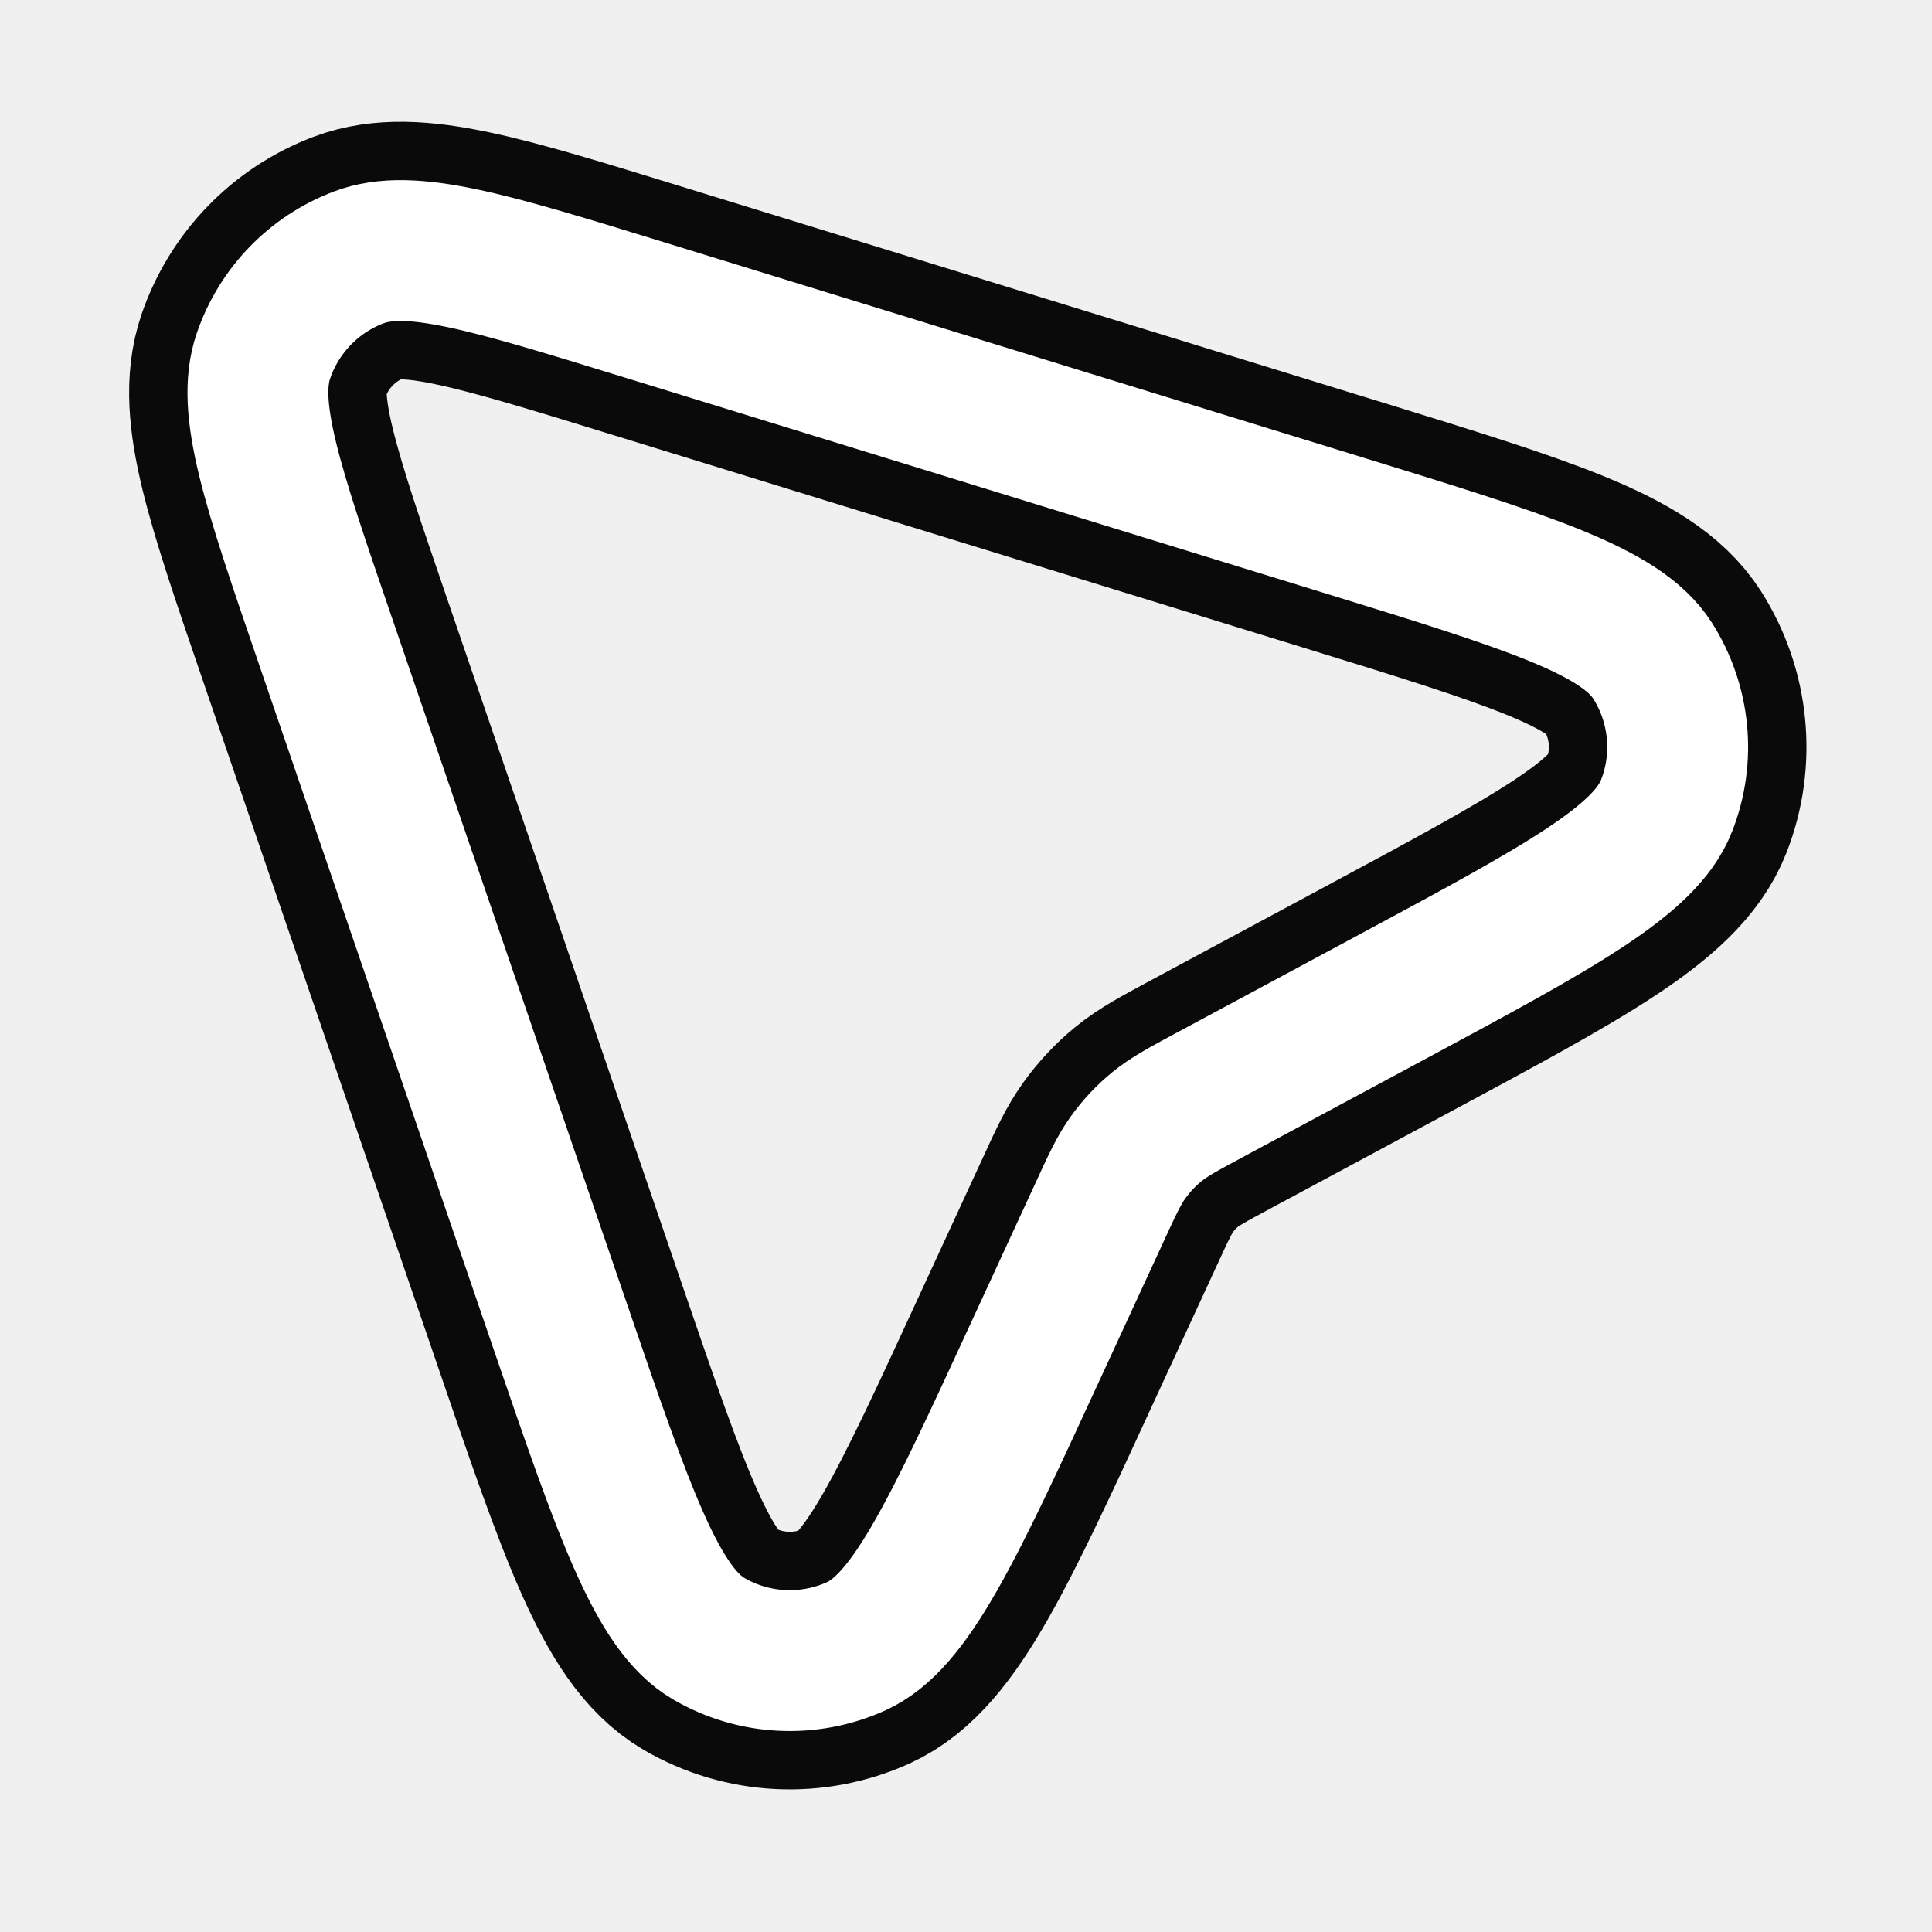
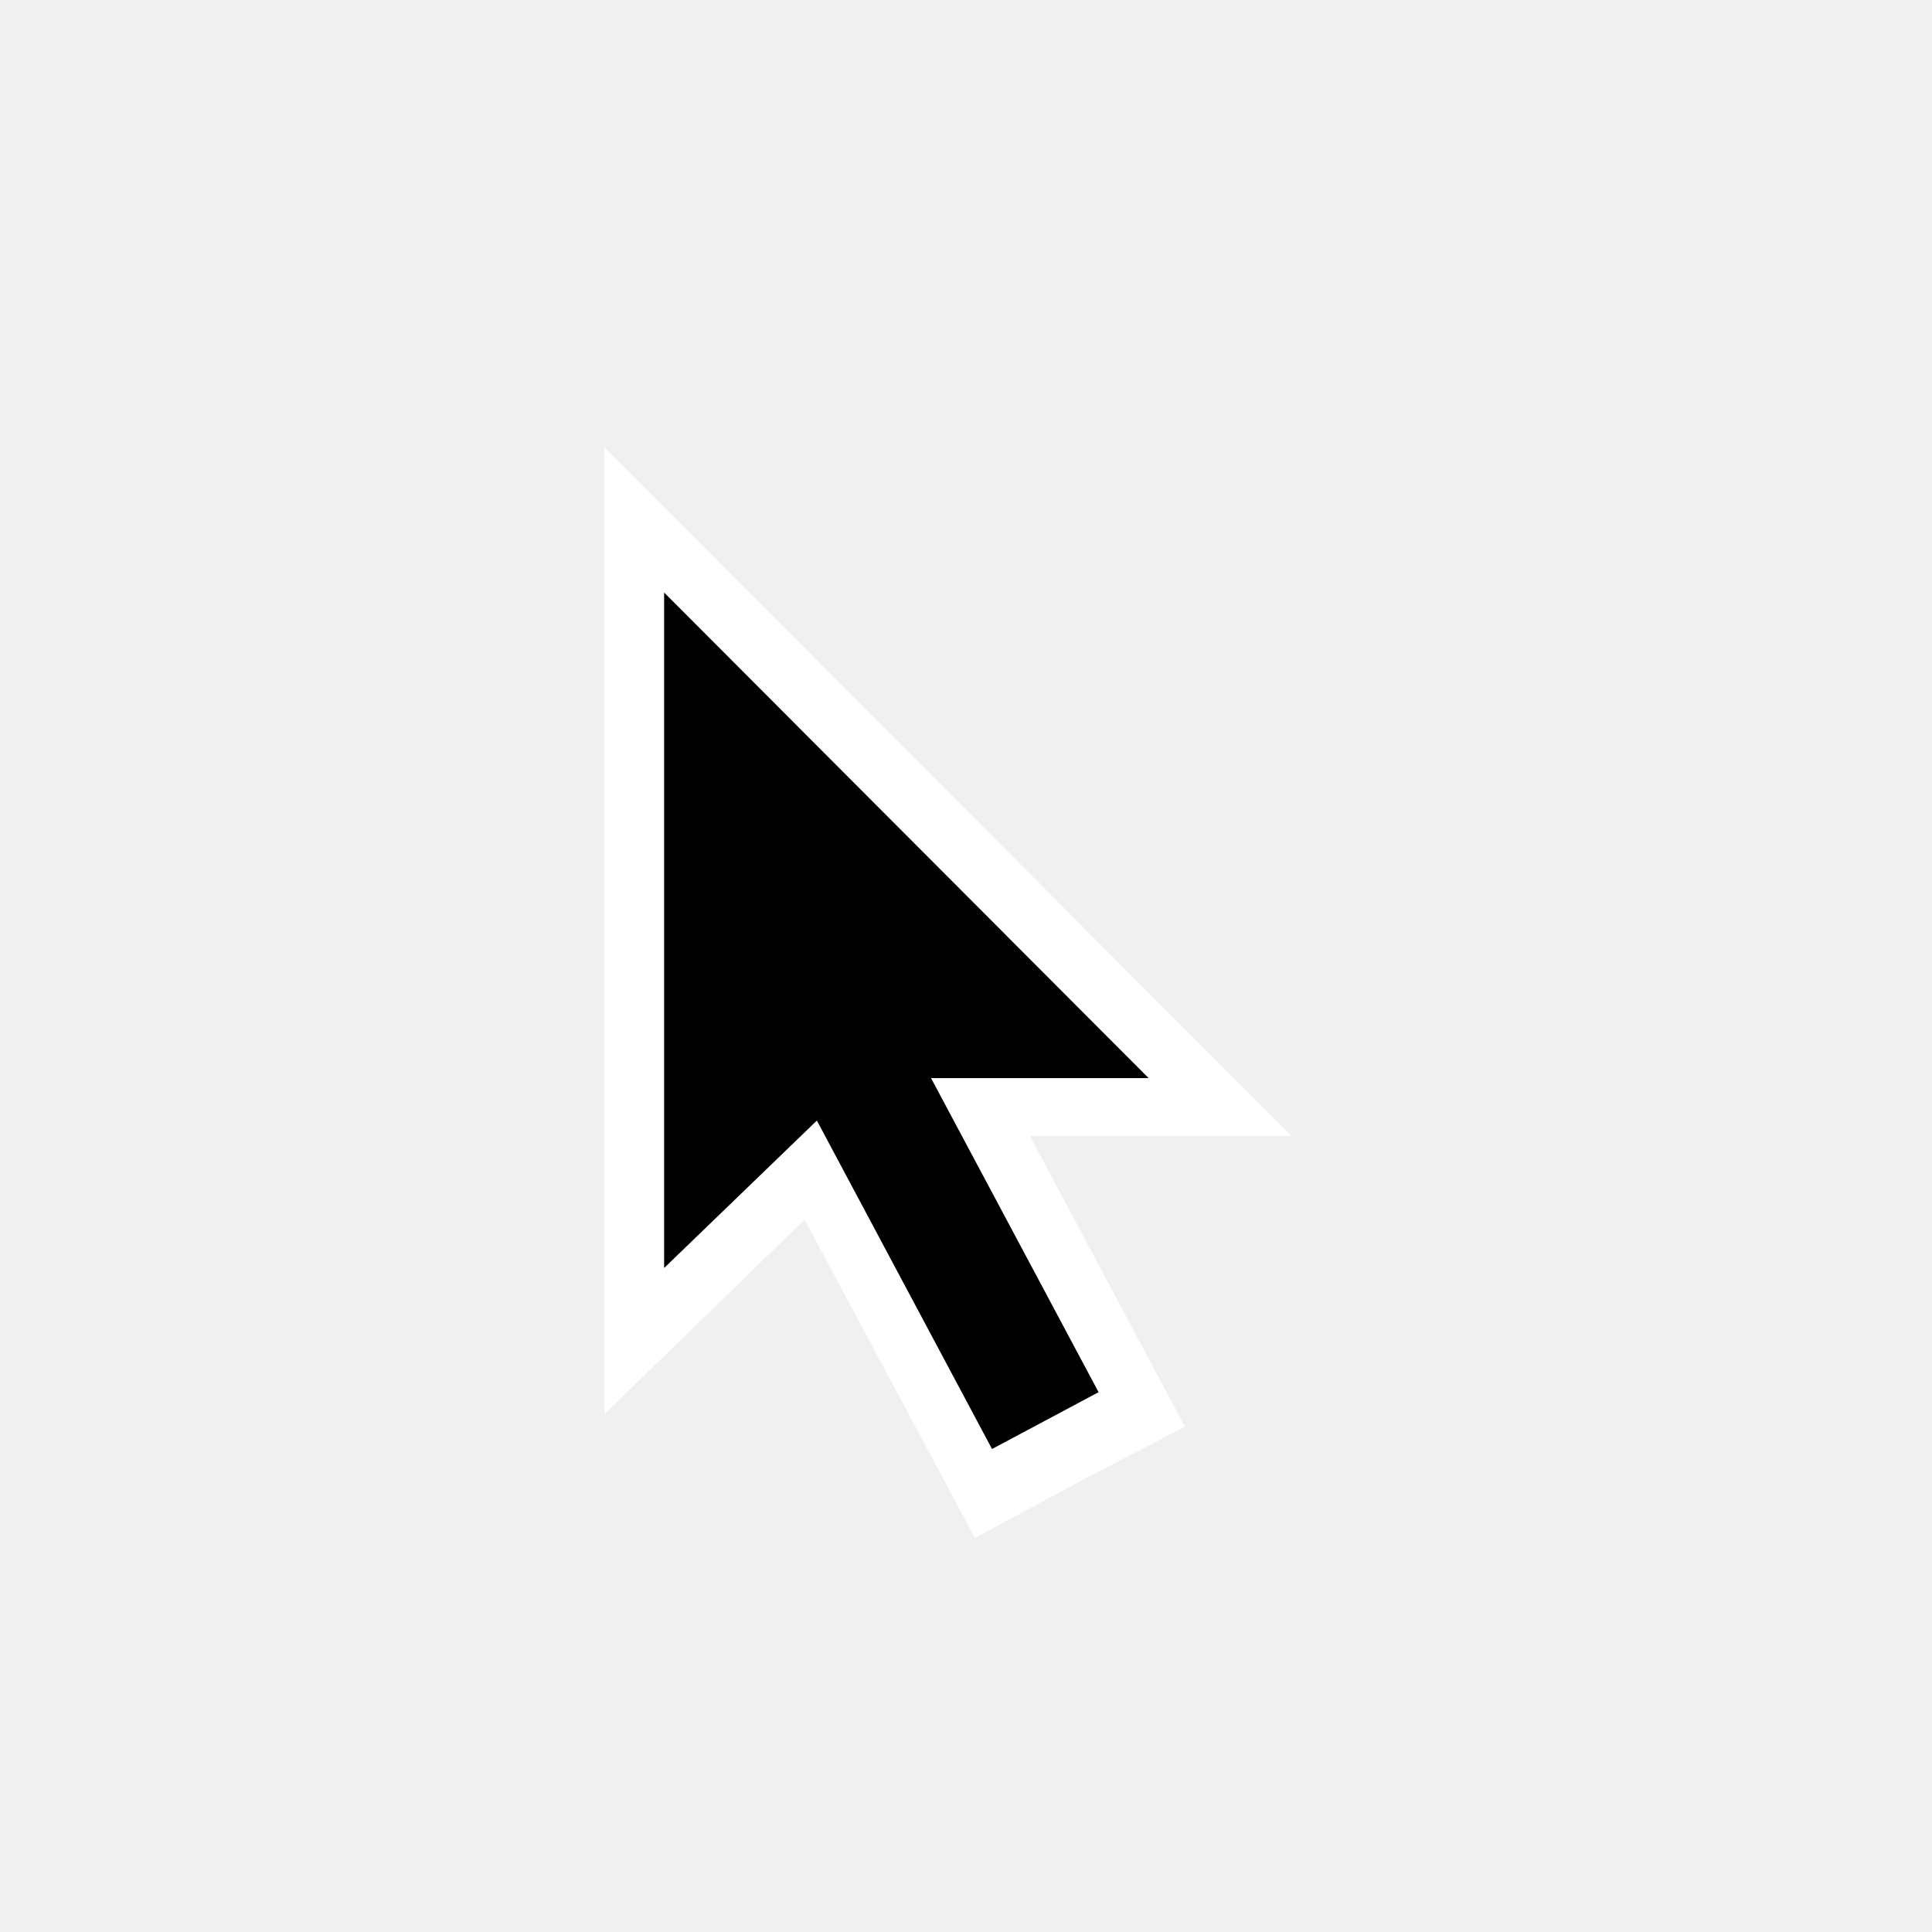
- <svg xmlns="http://www.w3.org/2000/svg" width="22" height="22" viewBox="0 0 24 24" fill="none">
-   <path d="M17.261 12.401C19.377 11.263 20.436 10.694 20.703 10.008C20.936 9.414 20.87 8.744 20.528 8.206C20.132 7.586 18.984 7.232 16.687 6.524L8.006 3.85C6.068 3.253 5.099 2.955 4.458 3.197C3.901 3.407 3.466 3.856 3.273 4.42C3.051 5.068 3.38 6.027 4.037 7.945L6.948 16.443C7.756 18.802 8.161 19.982 8.805 20.357C9.364 20.683 10.046 20.717 10.635 20.451C11.315 20.143 11.837 19.011 12.881 16.745L13.653 15.072C13.819 14.711 13.902 14.531 14.016 14.374C14.117 14.234 14.235 14.108 14.369 13.998C14.519 13.875 14.694 13.781 15.043 13.593L17.261 12.401Z" stroke="#0a0a0a" stroke-width="3.2" stroke-linecap="round" stroke-linejoin="round" />
-   <path d="M17.261 12.401C19.377 11.263 20.436 10.694 20.703 10.008C20.936 9.414 20.87 8.744 20.528 8.206C20.132 7.586 18.984 7.232 16.687 6.524L8.006 3.85C6.068 3.253 5.099 2.955 4.458 3.197C3.901 3.407 3.466 3.856 3.273 4.42C3.051 5.068 3.38 6.027 4.037 7.945L6.948 16.443C7.756 18.802 8.161 19.982 8.805 20.357C9.364 20.683 10.046 20.717 10.635 20.451C11.315 20.143 11.837 19.011 12.881 16.745L13.653 15.072C13.819 14.711 13.902 14.531 14.016 14.374C14.117 14.234 14.235 14.108 14.369 13.998C14.519 13.875 14.694 13.781 15.043 13.593L17.261 12.401Z" stroke="#ffffff" stroke-width="1.75" stroke-linecap="round" stroke-linejoin="round" />
+ <svg xmlns="http://www.w3.org/2000/svg" height="32" viewBox="0 0 32 32" width="32">
+   <g fill="none" fill-rule="evenodd" transform="translate(10 7)">
+     <path d="m6.148 18.473 1.863-1.003 1.615-.839-2.568-4.816h4.332l-11.379-11.408v16.015l3.316-3.221z" fill="#fff" />
+     <path d="m6.431 17 1.765-.941-2.775-5.202h3.604l-8.025-8.043v11.188l2.53-2.442z" fill="#000" />
+   </g>
</svg>
